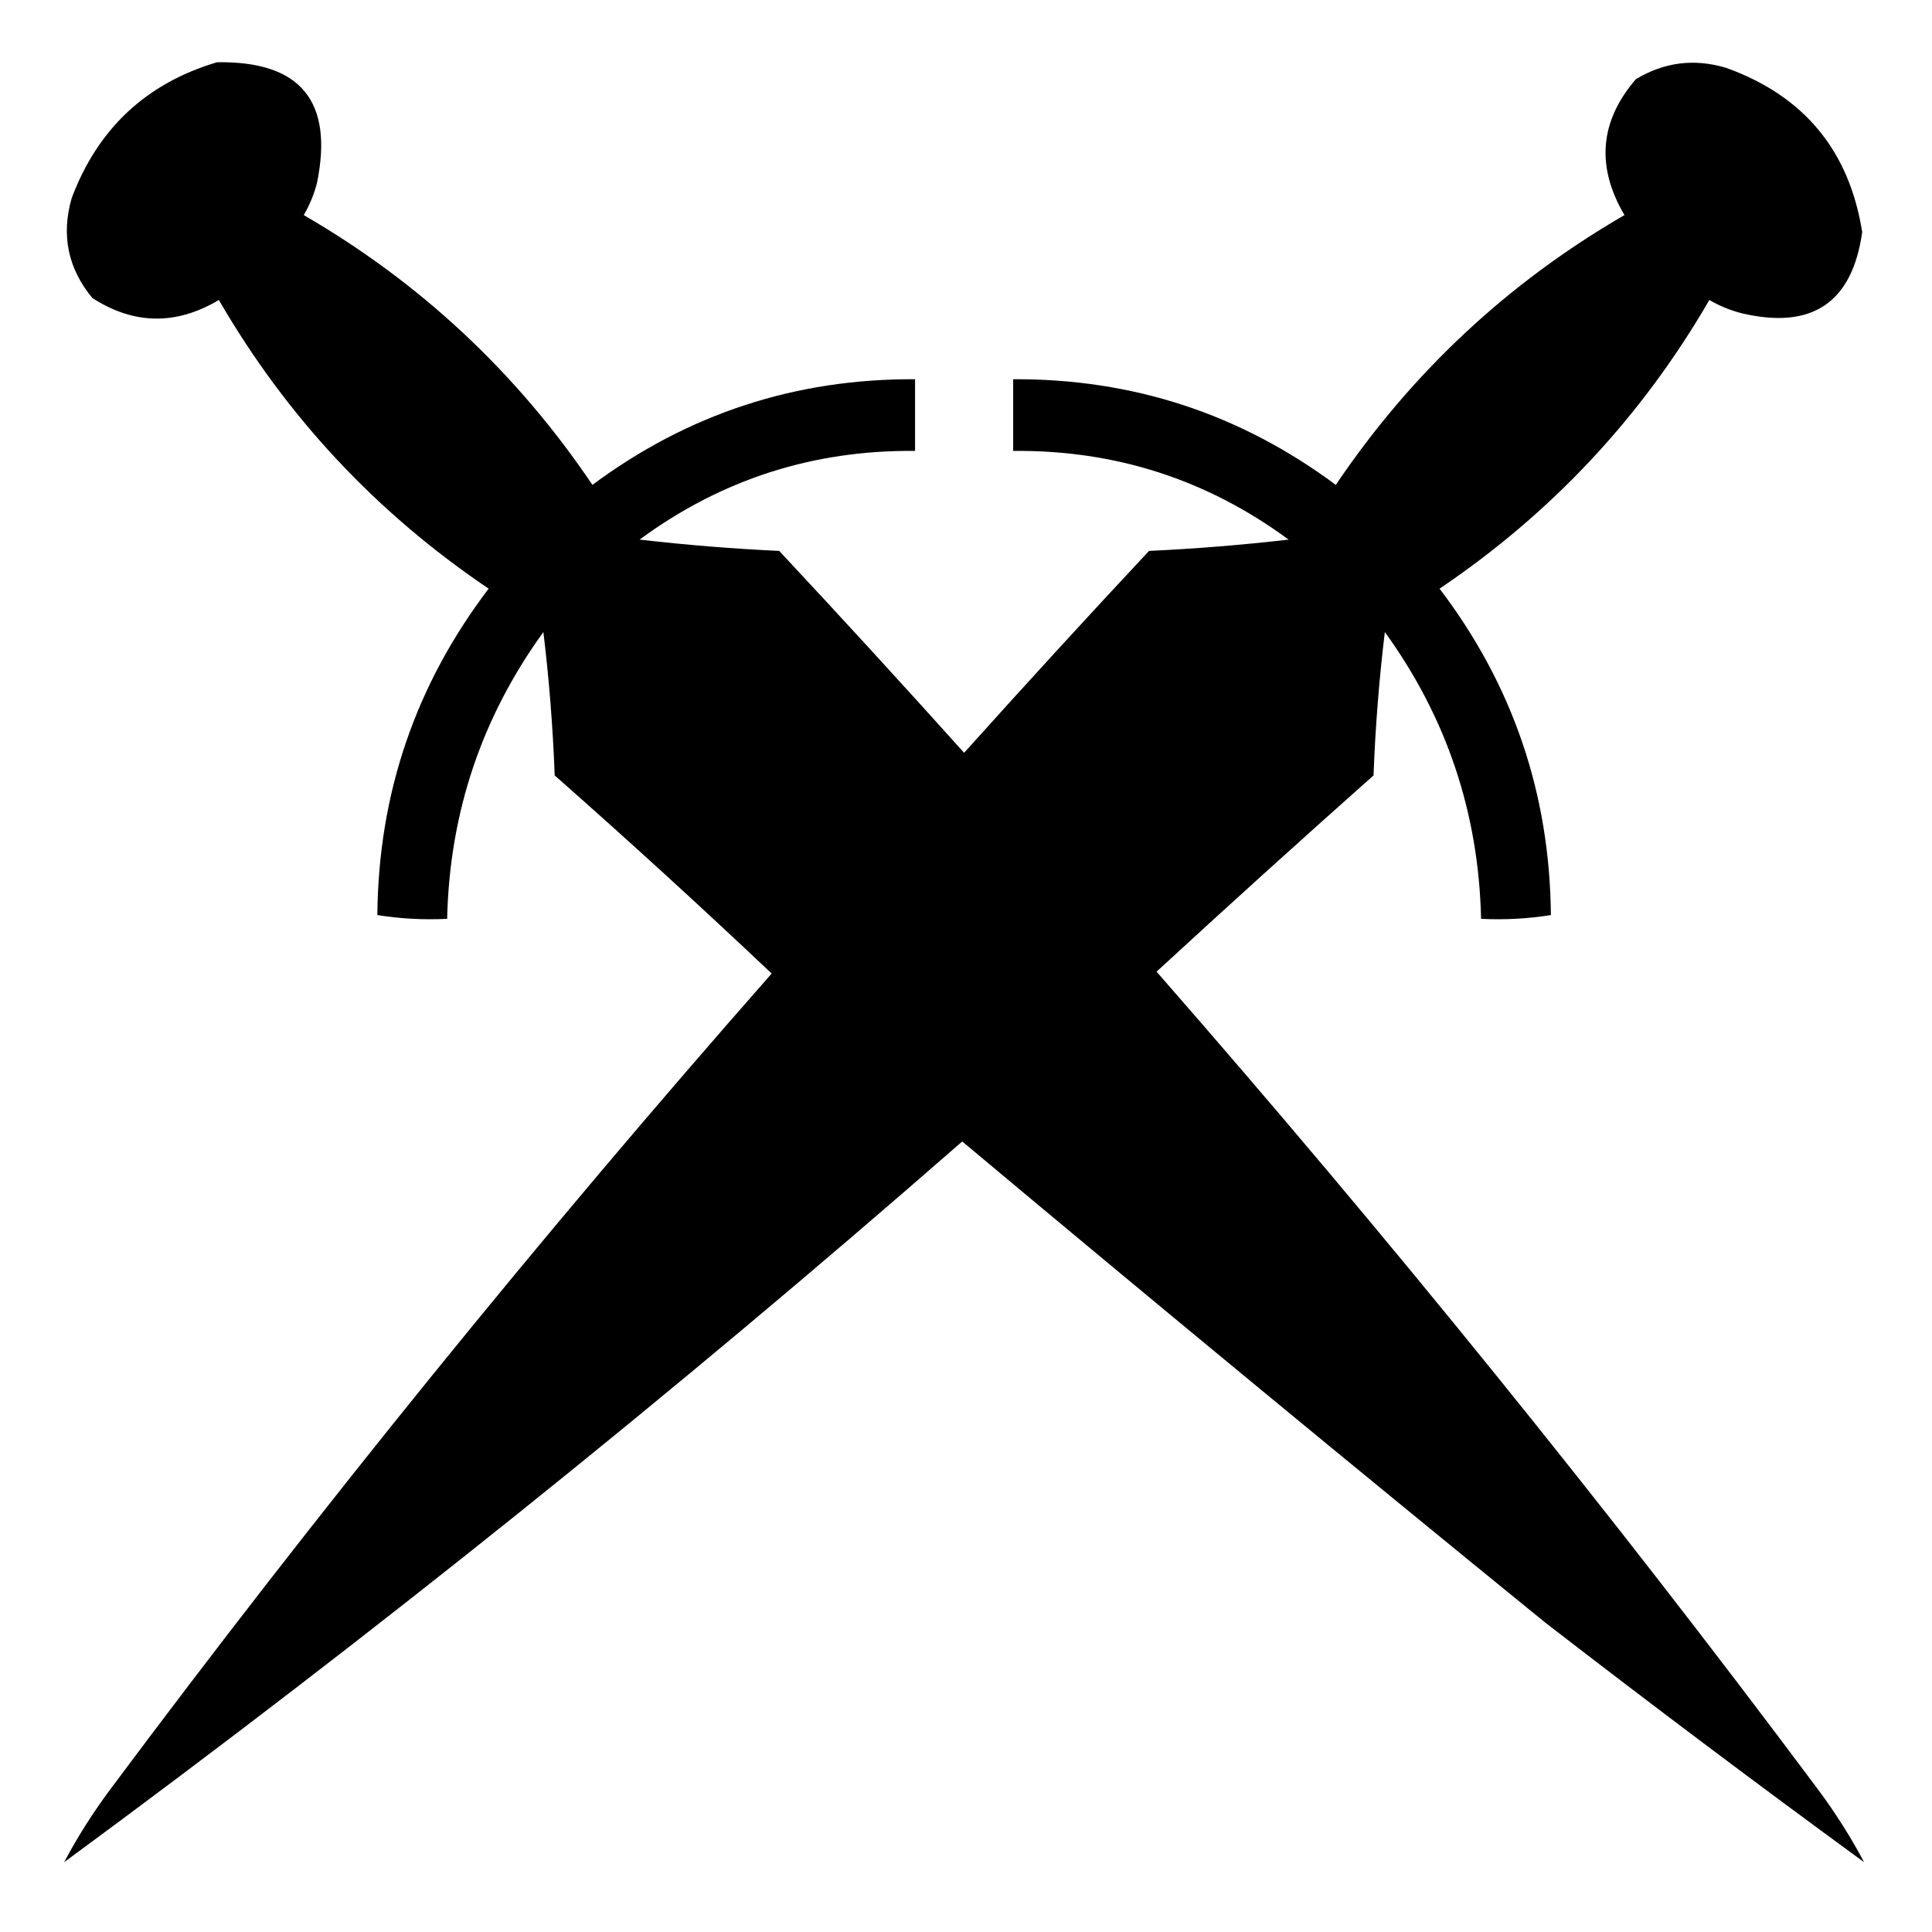
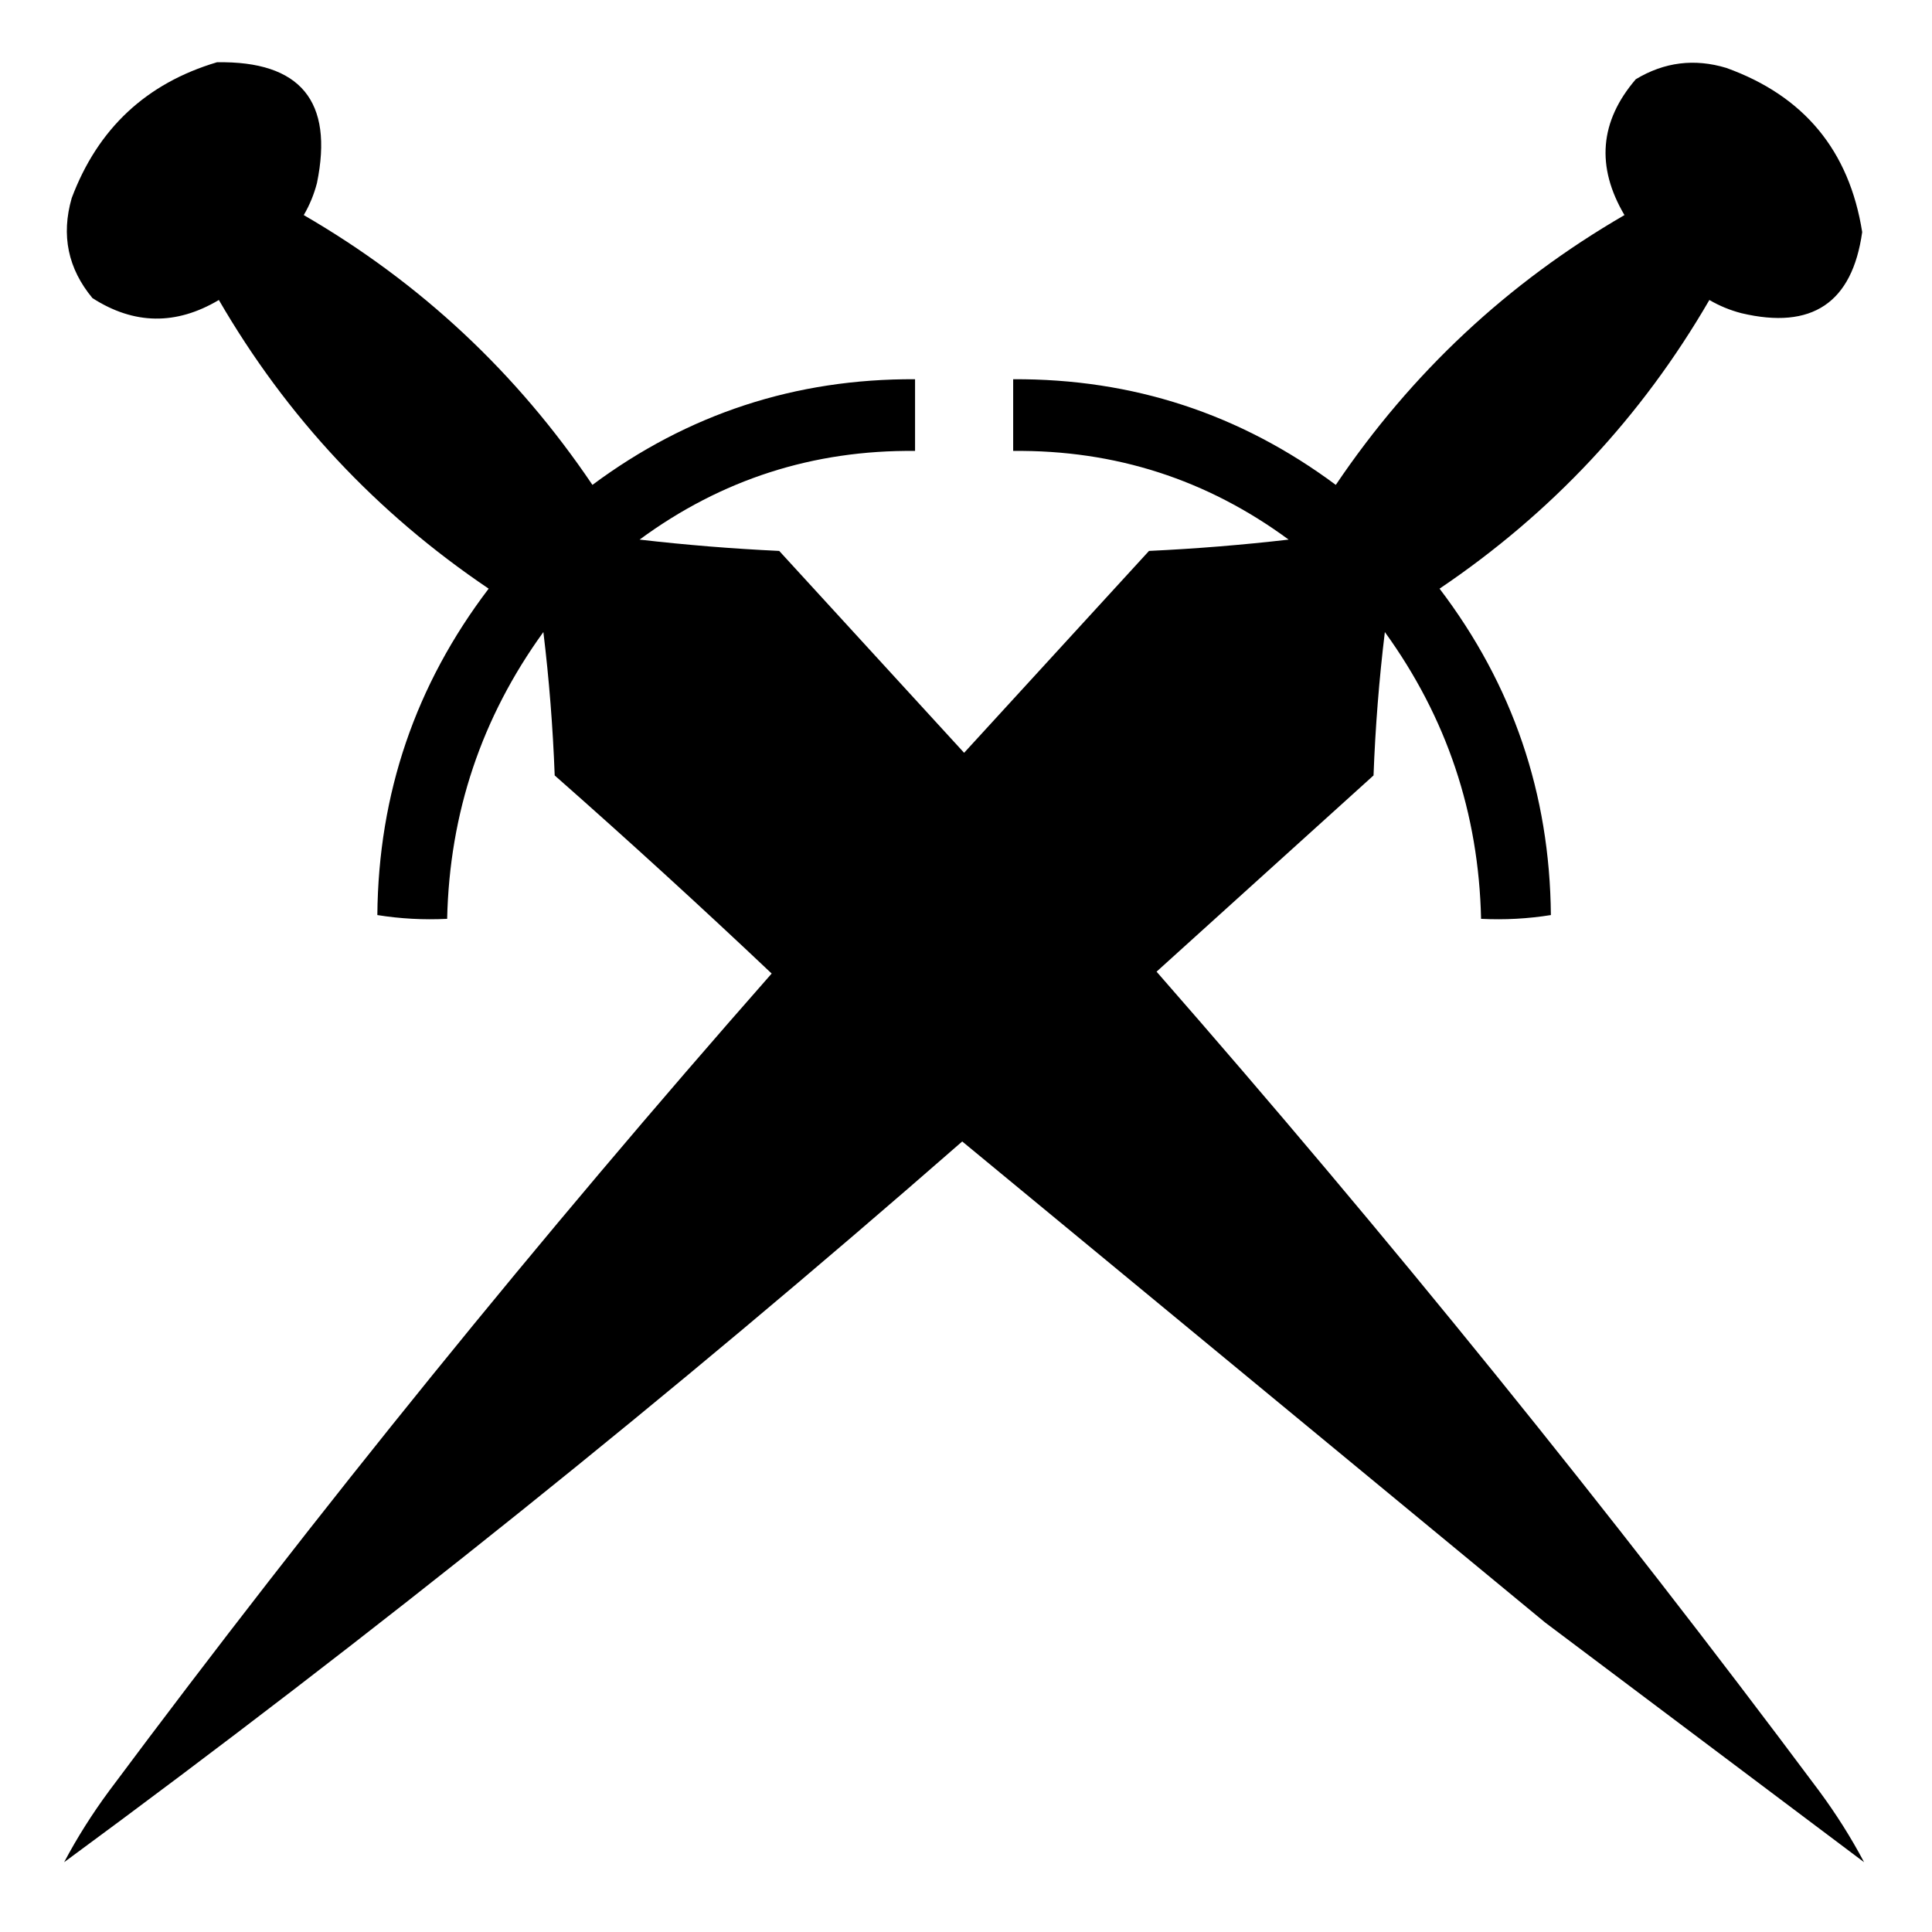
- <svg xmlns="http://www.w3.org/2000/svg" version="1.1" width="512px" height="512px" style="shape-rendering:geometricPrecision; text-rendering:geometricPrecision; image-rendering:optimizeQuality; fill-rule:evenodd; clip-rule:evenodd">
-   <g>
-     <path style="opacity:1" fill="#000000" d="M 57.5,16.5 C 79.623,16.125 88.457,26.792 84,48.5C 83.22,51.512 82.053,54.345 80.5,57C 111.436,74.934 136.936,98.767 157,128.5C 182.331,109.668 210.831,100.334 242.5,100.5C 242.5,106.833 242.5,113.167 242.5,119.5C 215.494,119.225 191.16,127.058 169.5,143C 181.768,144.418 194.101,145.418 206.5,146C 223.046,163.709 239.379,181.543 255.5,199.5C 271.621,181.543 287.954,163.709 304.5,146C 316.899,145.418 329.232,144.418 341.5,143C 319.84,127.058 295.506,119.225 268.5,119.5C 268.5,113.167 268.5,106.833 268.5,100.5C 300.169,100.334 328.669,109.668 354,128.5C 374.064,98.767 399.564,74.934 430.5,57C 422.929,44.161 423.929,32.161 433.5,21C 441.053,16.445 449.053,15.445 457.5,18C 478.079,25.411 490.079,39.911 493.5,61.5C 490.867,80.266 480.201,87.432 461.5,83C 458.488,82.22 455.655,81.053 453,79.5C 435.066,110.436 411.233,135.936 381.5,156C 400.886,181.491 410.72,210.324 411,242.5C 404.924,243.476 398.758,243.81 392.5,243.5C 391.875,215.457 383.375,190.124 367,167.5C 365.477,180.07 364.477,192.737 364,205.5C 344.658,222.677 325.492,240.01 306.5,257.5C 367.877,327.636 426.377,399.969 482,474.5C 486.572,480.683 490.572,487.016 494,493.5C 465.55,472.718 437.384,451.551 409.5,430C 357.697,387.864 306.197,345.364 255,302.5C 178.278,369.57 98.944,433.237 17,493.5C 20.428,487.016 24.428,480.683 29,474.5C 84.504,400.043 143.004,327.876 204.5,258C 185.762,240.273 166.596,222.773 147,205.5C 146.523,192.737 145.523,180.07 144,167.5C 127.625,190.124 119.125,215.457 118.5,243.5C 112.242,243.81 106.076,243.476 100,242.5C 100.28,210.324 110.114,181.491 129.5,156C 99.767,135.936 75.934,110.436 58,79.5C 46.672,86.235 35.506,86.069 24.5,79C 18.004,71.177 16.171,62.343 19,52.5C 25.917,34.08 38.751,22.08 57.5,16.5 Z" />
-   </g>
+ <svg xmlns="http://www.w3.org/2000/svg" width="512" height="512" shape-rendering="geometricPrecision" image-rendering="optimizeQuality" fill-rule="evenodd">
+   <path d="M57.5 16.5c22.123-.375 30.956 10.292 26.5 32-.78 3.012-1.947 5.845-3.5 8.5 30.936 17.934 56.436 41.767 76.5 71.5 25.331-18.832 53.831-28.166 85.5-28v19c-27.006-.275-51.34 7.558-73 23.5 12.268 1.418 24.601 2.418 37 3l49 53.5 49-53.5c12.399-.582 24.732-1.582 37-3-21.66-15.942-45.994-23.775-73-23.5v-19c31.669-.166 60.169 9.168 85.5 28 20.064-29.733 45.564-53.566 76.5-71.5-7.571-12.839-6.571-24.839 3-36 7.553-4.555 15.553-5.555 24-3 20.579 7.411 32.579 21.911 36 43.5-2.633 18.766-13.299 25.932-32 21.5-3.012-.78-5.845-1.947-8.5-3.5-17.934 30.936-41.767 56.436-71.5 76.5 19.386 25.491 29.22 54.324 29.5 86.5-6.076.976-12.242 1.31-18.5 1-.625-28.043-9.125-53.376-25.5-76-1.523 12.57-2.523 25.237-3 38l-57.5 52c61.377 70.136 119.877 142.469 175.5 217 4.572 6.183 8.572 12.516 12 19L409.5 430 255 302.5c-76.722 67.07-156.056 130.737-238 191 3.428-6.484 7.428-12.817 12-19C84.504 400.043 143.004 327.876 204.5 258c-18.738-17.727-37.904-35.227-57.5-52.5-.477-12.763-1.477-25.43-3-38-16.375 22.624-24.875 47.957-25.5 76-6.258.31-12.424-.024-18.5-1 .28-32.176 10.114-61.009 29.5-86.5-29.733-20.064-53.566-45.564-71.5-76.5-11.328 6.735-22.494 6.569-33.5-.5-6.496-7.823-8.329-16.657-5.5-26.5 6.917-18.42 19.751-30.42 38.5-36z" />
</svg>
